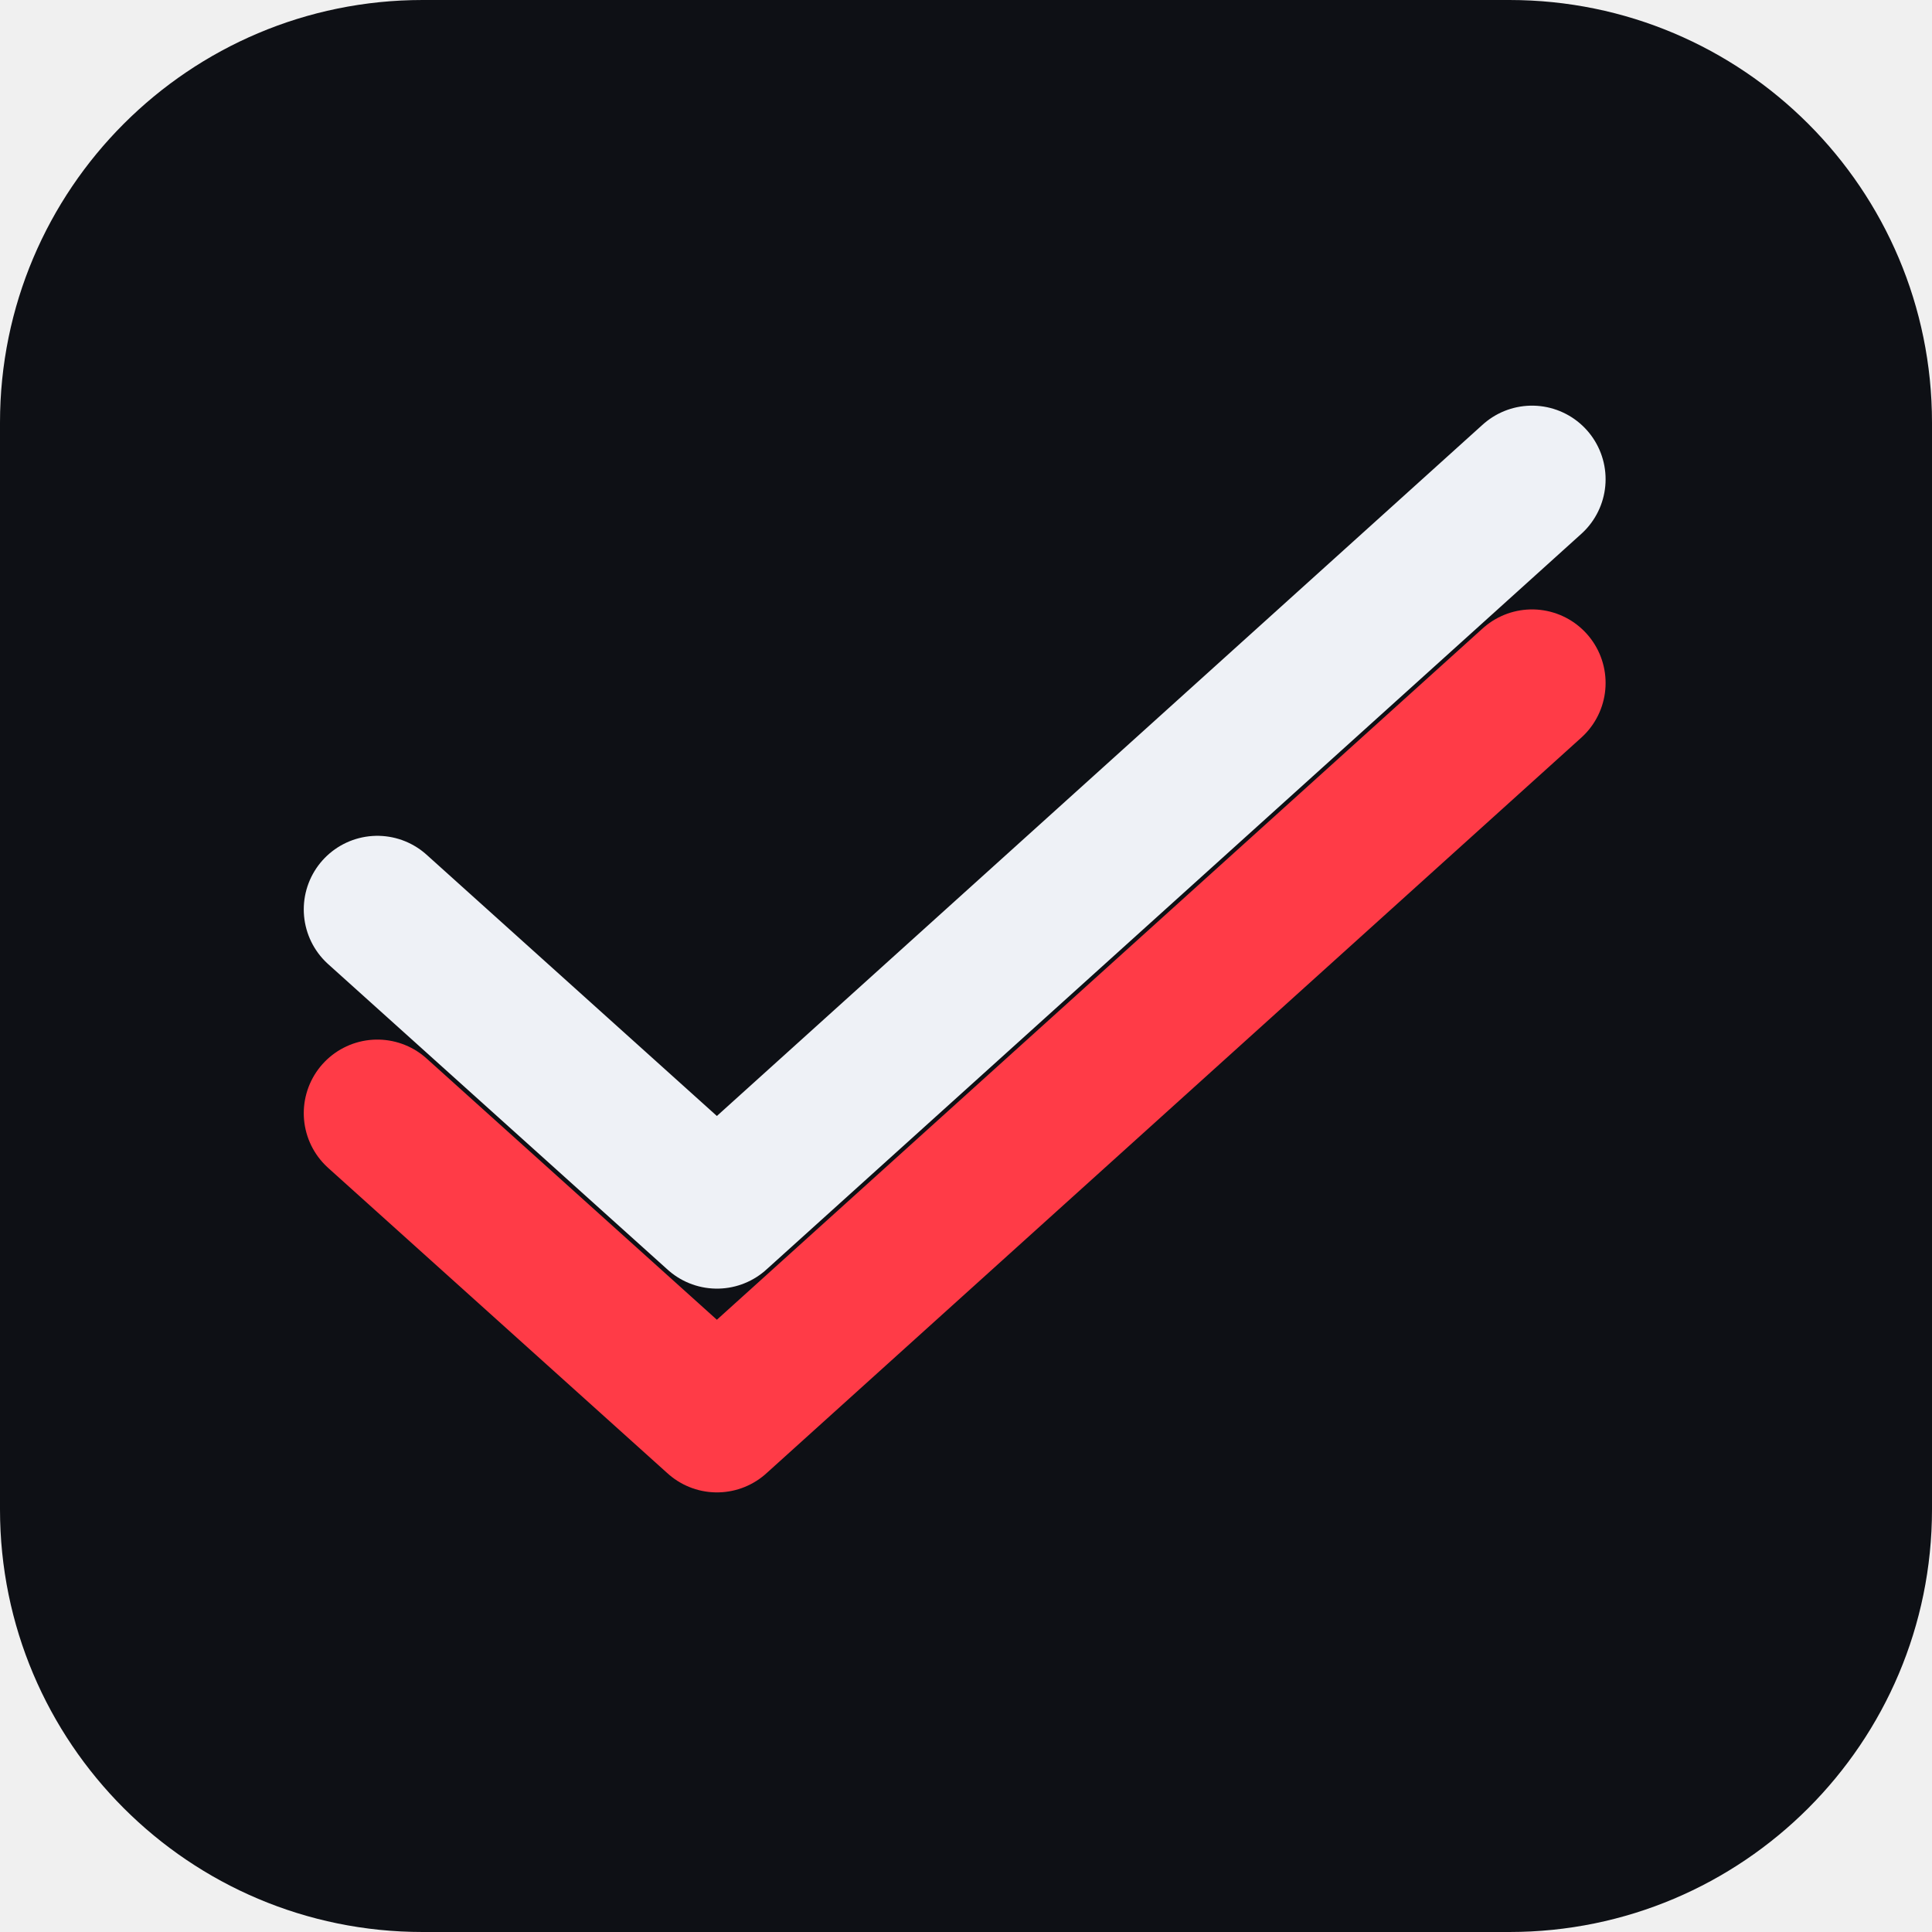
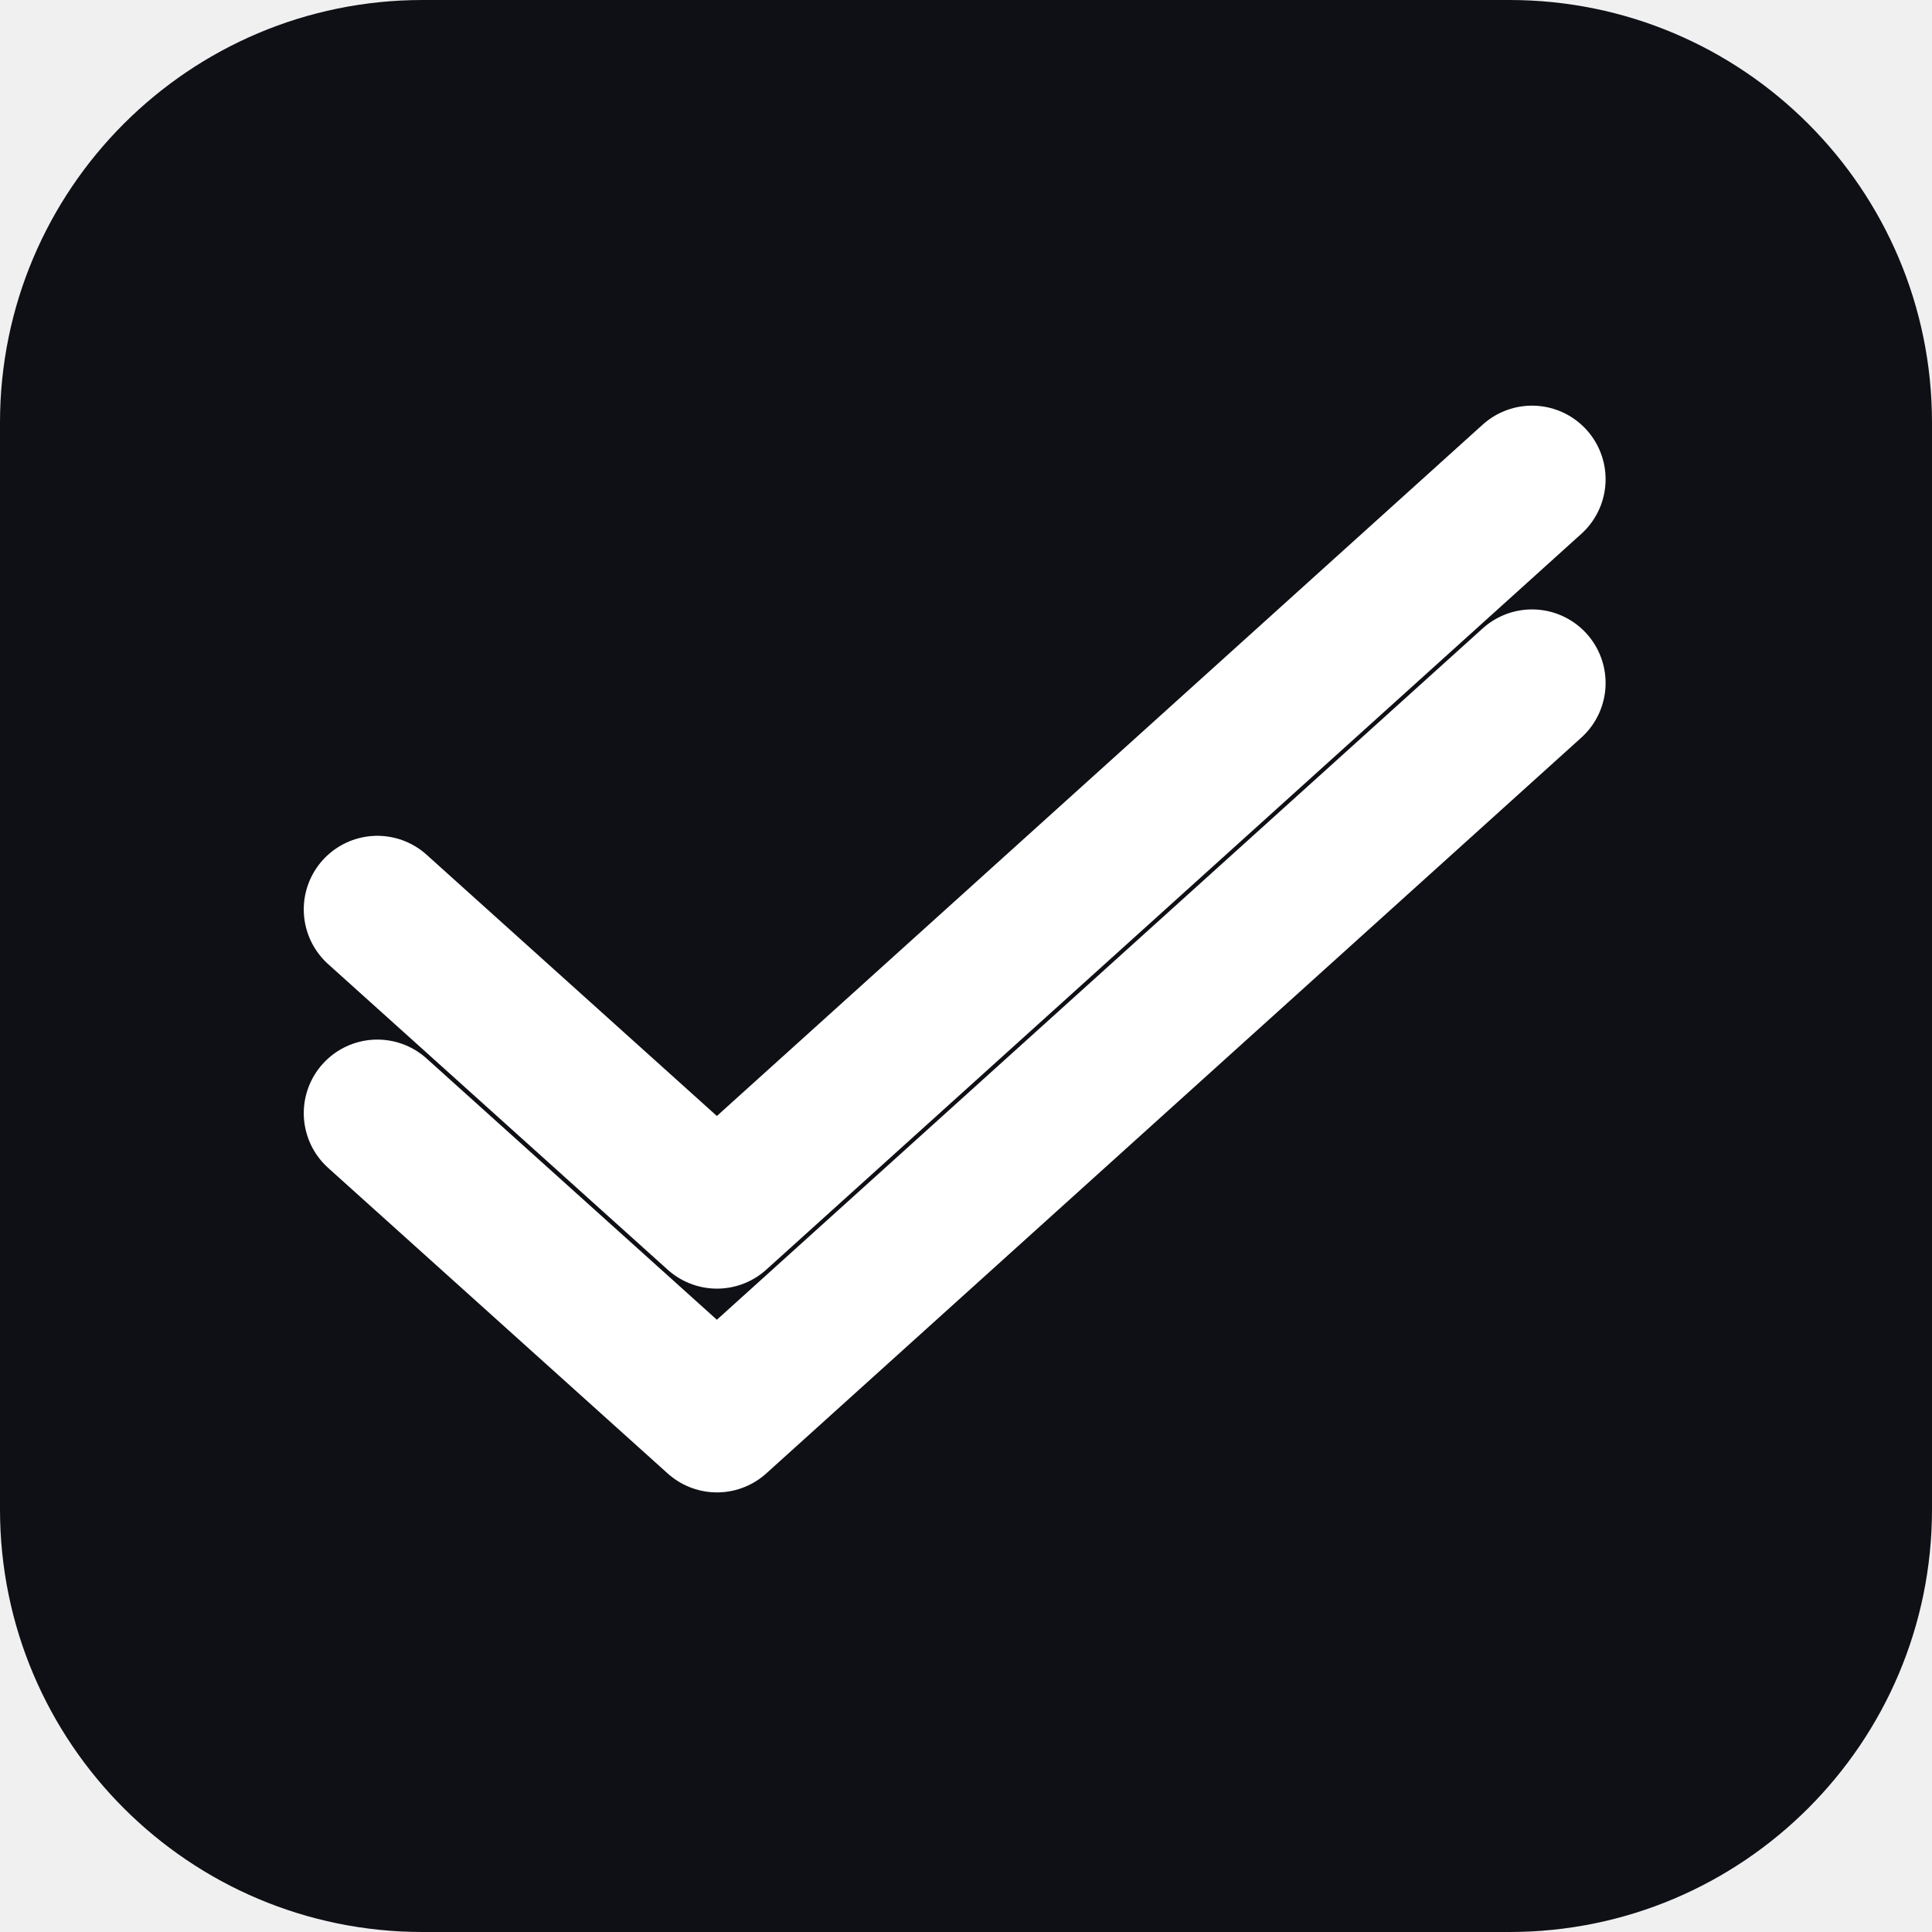
<svg xmlns="http://www.w3.org/2000/svg" width="512" height="512" viewBox="0 0 512 512">
  <rect width="512" height="512" rx="112" fill="#0E1015" />
-   <g transform="translate(64,112) scale(3)" fill="none" stroke-linecap="round" stroke-linejoin="round" stroke-width="13">
-     <path d="M12 43 L42 70 L114 5" stroke="#EEF1F6" />
-     <path d="M12 61 L42 88 L114 23" stroke="#FF3B47" />
+   <g transform="translate(64,112) scale(3)" fill="none" stroke="#FFFFFF" stroke-linecap="round" stroke-linejoin="round" stroke-width="13">
+     <path d="M12 43 L42 70 L114 5" />
+     <path d="M12 61 L42 88 L114 23" />
  </g>
</svg>
